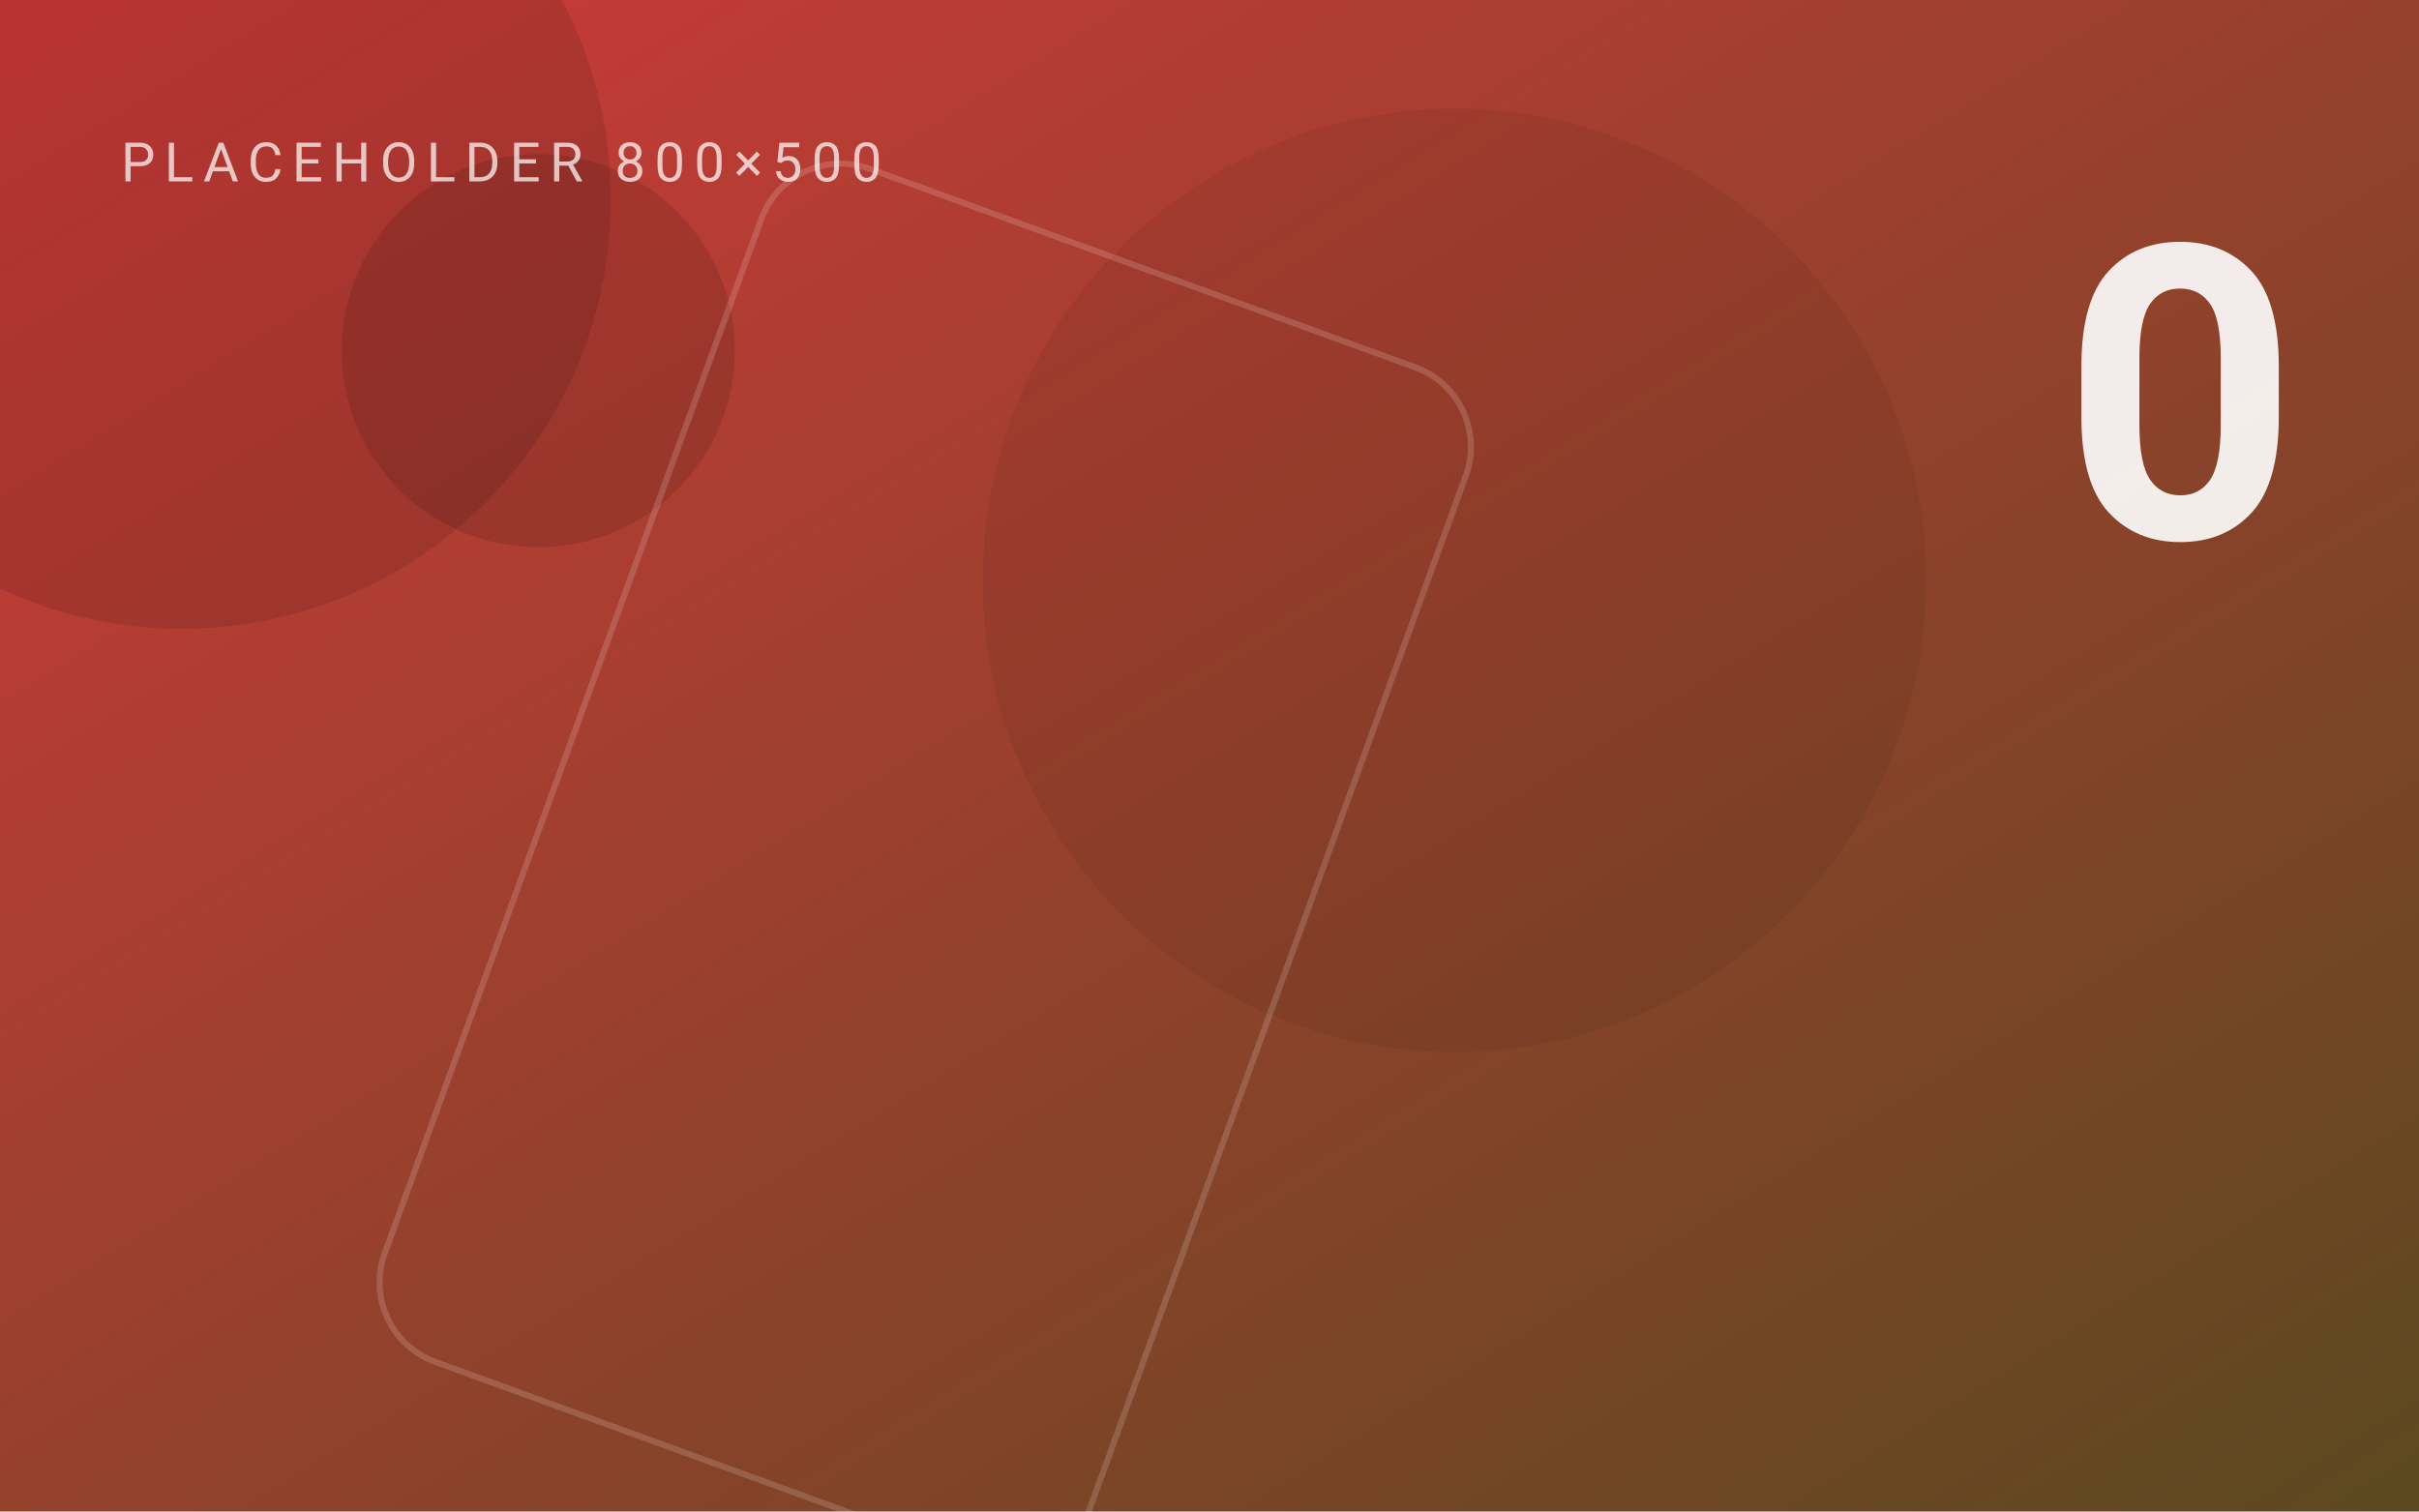
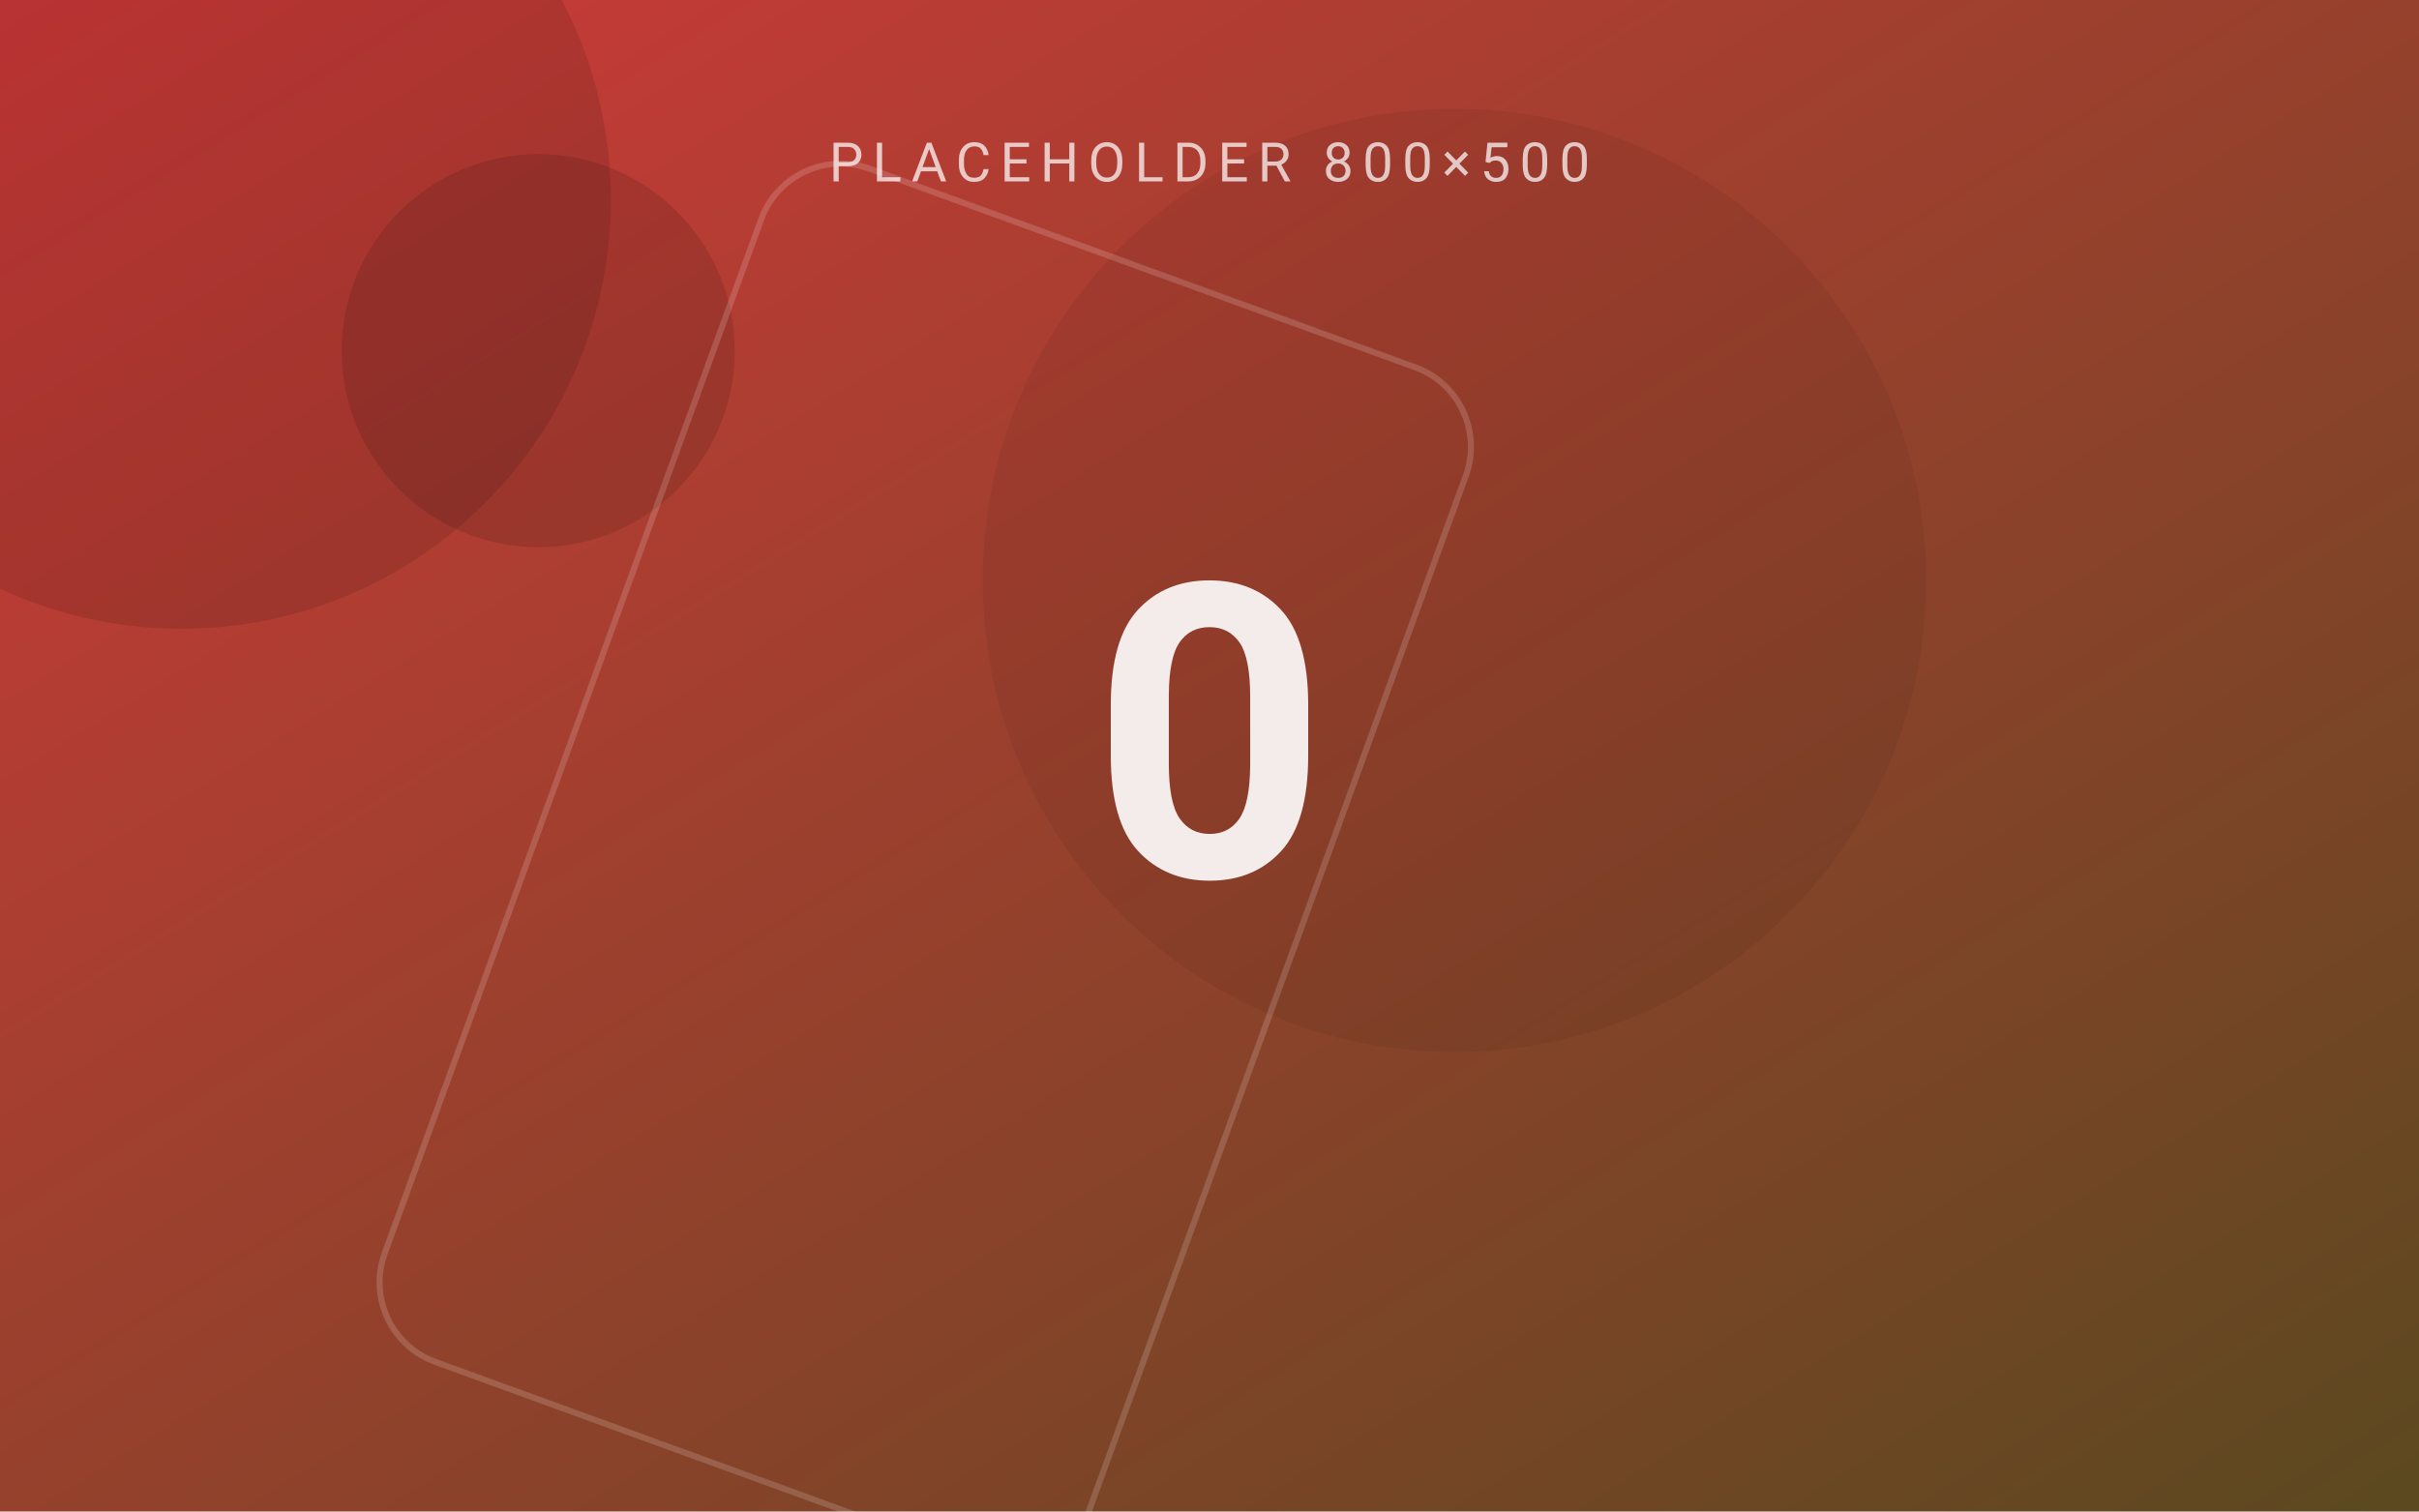
<svg xmlns="http://www.w3.org/2000/svg" width="800" height="500" viewBox="0 0 800 500" role="img">
  <defs>
    <linearGradient id="bg" x1="0" y1="0" x2="1" y2="1">
      <stop offset="0" stop-color="hsl(0.0 62% 52%)" />
      <stop offset="1" stop-color="hsl(42.0 48% 24%)" />
    </linearGradient>
  </defs>
  <rect width="800" height="500" fill="url(#bg)" />
  <circle cx="60" cy="66" r="142" fill="#000000" opacity="0.11" />
  <circle cx="178" cy="116" r="65" fill="#000000" opacity="0.12" />
  <circle cx="481" cy="192" r="156" fill="#000000" opacity="0.06" />
  <rect x="182" y="76" width="248" height="420" rx="28" fill="none" stroke="rgba(255,255,255,0.16)" stroke-width="2" transform="rotate(20 306 286)" />
-   <text x="40" y="60" font-family="ui-sans-serif,system-ui,-apple-system,'Segoe UI',Roboto,sans-serif" font-size="18" letter-spacing="3" fill="rgba(255,255,255,0.72)">PLACEHOLDER 800×500</text>
-   <text x="760" y="178" text-anchor="end" font-family="ui-sans-serif,system-ui,-apple-system,'Segoe UI',Roboto,sans-serif" font-size="136" font-weight="700" fill="rgba(255,255,255,0.9)">0</text>
+   <text x="400" y="60" text-anchor="middle" font-family="ui-sans-serif,system-ui,-apple-system,'Segoe UI',Roboto,sans-serif" font-size="18" letter-spacing="3" fill="rgba(255,255,255,0.72)">PLACEHOLDER 800×500</text>
+   <text x="400" y="290" text-anchor="middle" font-family="ui-sans-serif,system-ui,-apple-system,'Segoe UI',Roboto,sans-serif" font-size="136" font-weight="700" fill="rgba(255,255,255,0.9)">0</text>
</svg>
